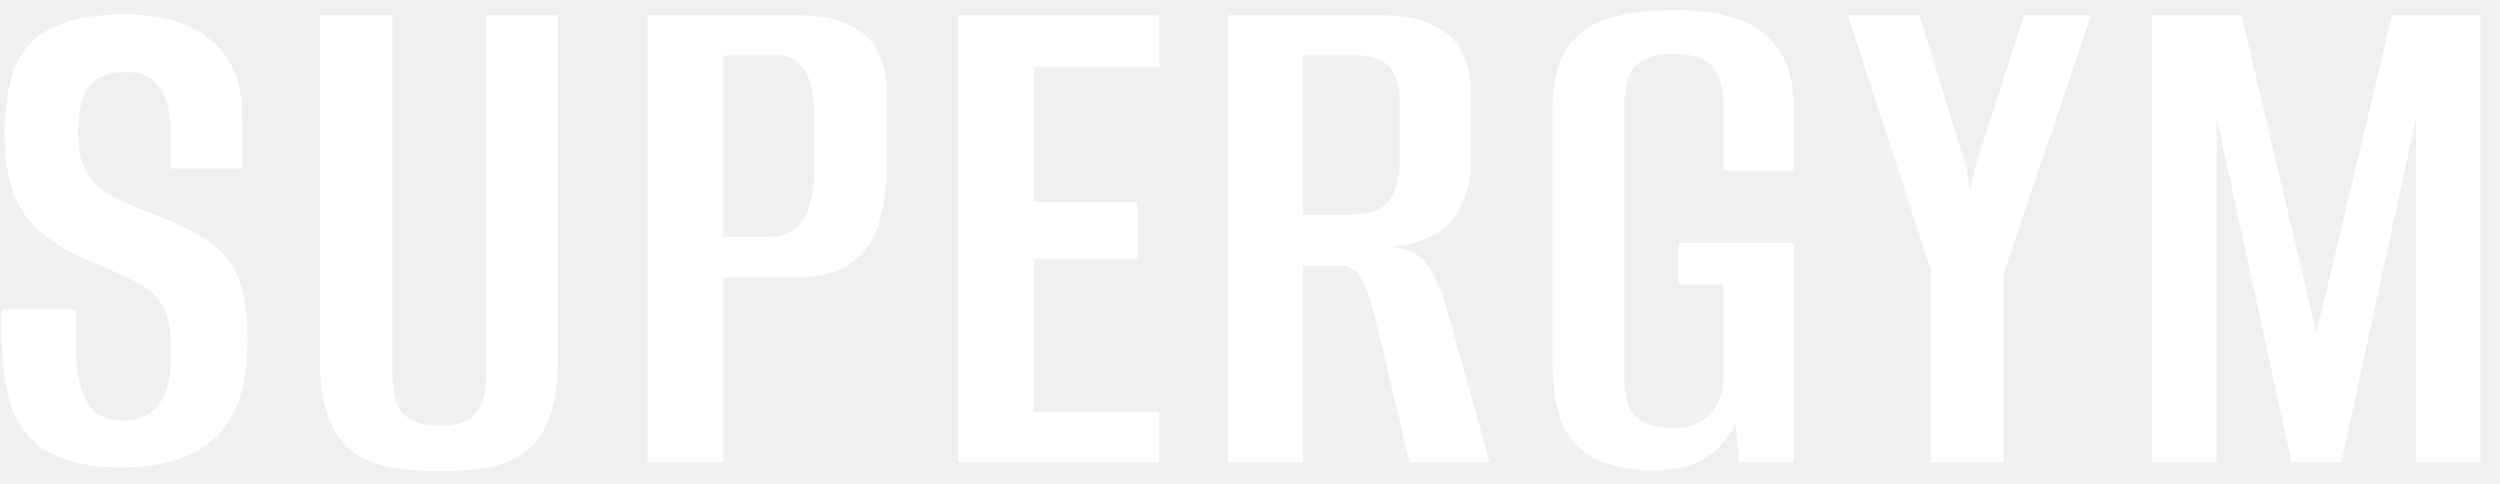
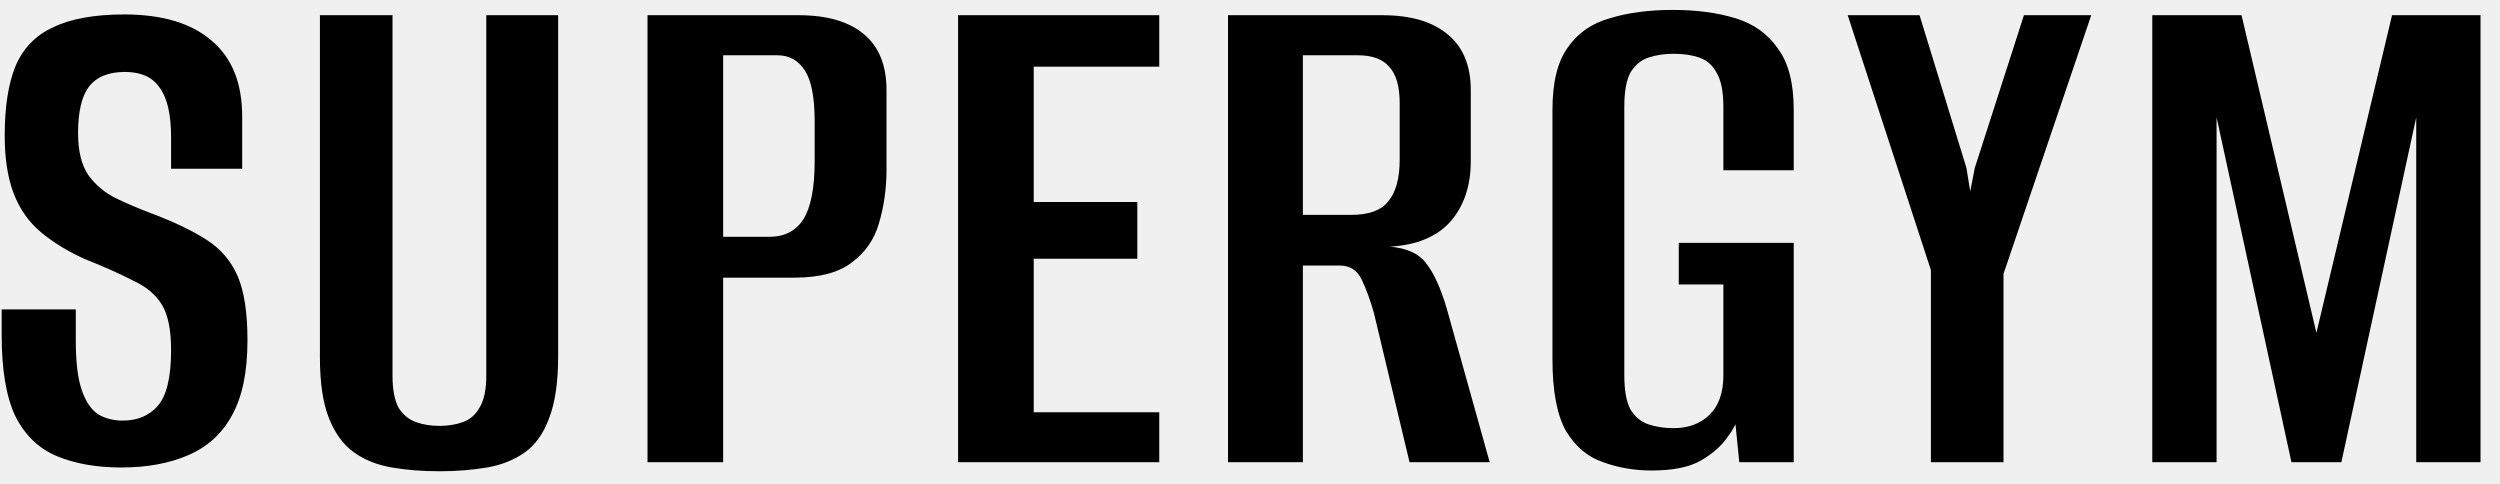
- <svg xmlns="http://www.w3.org/2000/svg" width="119" height="23" viewBox="0 0 119 23" fill="none">
-   <path d="M5.768 22.252C4.592 22.252 3.572 22.072 2.708 21.712C1.844 21.352 1.184 20.716 0.728 19.804C0.296 18.892 0.08 17.608 0.08 15.952V14.728C0.656 14.728 1.244 14.728 1.844 14.728C2.444 14.728 3.032 14.728 3.608 14.728V16.24C3.608 17.248 3.704 18.028 3.896 18.58C4.088 19.132 4.352 19.516 4.688 19.732C5.024 19.924 5.408 20.02 5.84 20.02C6.536 20.02 7.088 19.792 7.496 19.336C7.928 18.856 8.144 17.968 8.144 16.672C8.144 15.712 8 14.992 7.712 14.512C7.424 14.032 6.968 13.648 6.344 13.36C5.744 13.048 4.964 12.7 4.004 12.316C3.212 11.956 2.528 11.536 1.952 11.056C1.376 10.576 0.944 9.964 0.656 9.22C0.368 8.476 0.224 7.552 0.224 6.448C0.224 5.104 0.392 4.012 0.728 3.172C1.088 2.308 1.688 1.684 2.528 1.3C3.368 0.892 4.496 0.688 5.912 0.688C7.736 0.688 9.128 1.108 10.088 1.948C11.048 2.764 11.528 3.964 11.528 5.548V8.032C10.976 8.032 10.412 8.032 9.836 8.032C9.284 8.032 8.72 8.032 8.144 8.032V6.556C8.144 5.452 7.964 4.66 7.604 4.18C7.268 3.676 6.716 3.424 5.948 3.424C5.156 3.424 4.58 3.664 4.22 4.144C3.884 4.6 3.716 5.332 3.716 6.34C3.716 7.204 3.884 7.876 4.22 8.356C4.556 8.812 4.988 9.172 5.516 9.436C6.068 9.7 6.632 9.94 7.208 10.156C8.288 10.564 9.164 10.984 9.836 11.416C10.508 11.848 11 12.424 11.312 13.144C11.624 13.864 11.78 14.884 11.78 16.204C11.78 17.716 11.528 18.916 11.024 19.804C10.544 20.668 9.848 21.292 8.936 21.676C8.048 22.06 6.992 22.252 5.768 22.252ZM20.916 22.432C20.1 22.432 19.344 22.372 18.648 22.252C17.952 22.132 17.352 21.892 16.848 21.532C16.344 21.172 15.948 20.632 15.66 19.912C15.372 19.192 15.228 18.22 15.228 16.996V0.724H18.684V17.896C18.684 18.544 18.78 19.048 18.972 19.408C19.188 19.744 19.464 19.972 19.8 20.092C20.136 20.212 20.508 20.272 20.916 20.272C21.324 20.272 21.696 20.212 22.032 20.092C22.368 19.972 22.632 19.744 22.824 19.408C23.04 19.048 23.148 18.544 23.148 17.896V0.724H26.568V16.96C26.568 18.184 26.424 19.168 26.136 19.912C25.872 20.632 25.488 21.172 24.984 21.532C24.48 21.892 23.88 22.132 23.184 22.252C22.488 22.372 21.732 22.432 20.916 22.432ZM30.822 22V0.724H38.022C39.366 0.724 40.398 1.024 41.118 1.624C41.838 2.224 42.198 3.112 42.198 4.288V8.068C42.198 8.98 42.078 9.832 41.838 10.624C41.622 11.392 41.19 12.016 40.542 12.496C39.918 12.976 39.006 13.216 37.806 13.216H34.422V22H30.822ZM34.422 11.272H36.618C37.338 11.272 37.878 10.996 38.238 10.444C38.598 9.868 38.778 8.944 38.778 7.672V5.764C38.778 4.636 38.622 3.832 38.31 3.352C37.998 2.872 37.566 2.632 37.014 2.632H34.422V11.272ZM45.605 22V0.724H55.181V3.172H49.205V9.616H54.136V12.316H49.205V19.624H55.181V22H45.605ZM58.453 22V0.724H65.797C67.141 0.724 68.173 1.024 68.893 1.624C69.637 2.224 70.009 3.112 70.009 4.288V7.672C70.009 8.848 69.685 9.808 69.037 10.552C68.389 11.272 67.429 11.668 66.157 11.74C66.973 11.812 67.549 12.076 67.885 12.532C68.245 12.988 68.569 13.696 68.857 14.656L70.909 22H67.093L65.401 14.908C65.233 14.308 65.041 13.78 64.825 13.324C64.609 12.868 64.261 12.64 63.781 12.64H62.017V22H58.453ZM62.017 10.228H64.321C65.161 10.228 65.749 10.012 66.085 9.58C66.445 9.148 66.625 8.488 66.625 7.6V4.9C66.625 4.108 66.457 3.532 66.121 3.172C65.809 2.812 65.317 2.632 64.645 2.632H62.017V10.228ZM78.613 22.396C77.797 22.396 77.029 22.264 76.309 22C75.589 21.76 75.001 21.268 74.545 20.524C74.113 19.756 73.897 18.616 73.897 17.104V5.224C73.897 3.928 74.137 2.944 74.617 2.272C75.097 1.576 75.769 1.108 76.633 0.868C77.497 0.604 78.493 0.472 79.621 0.472C80.749 0.472 81.745 0.604 82.609 0.868C83.473 1.132 84.145 1.612 84.625 2.308C85.129 2.98 85.381 3.952 85.381 5.224V8.104H82.033V5.08C82.033 4.36 81.925 3.82 81.709 3.46C81.517 3.1 81.241 2.86 80.881 2.74C80.545 2.62 80.137 2.56 79.657 2.56C79.225 2.56 78.829 2.62 78.469 2.74C78.109 2.86 77.821 3.1 77.605 3.46C77.413 3.82 77.317 4.36 77.317 5.08V17.86C77.317 18.58 77.413 19.12 77.605 19.48C77.821 19.84 78.109 20.08 78.469 20.2C78.829 20.32 79.225 20.38 79.657 20.38C80.353 20.38 80.917 20.176 81.349 19.768C81.805 19.336 82.033 18.7 82.033 17.86V13.54H79.909V11.56H85.381V22H82.789L82.609 20.2C82.561 20.296 82.501 20.404 82.429 20.524C82.357 20.62 82.297 20.704 82.249 20.776C81.961 21.208 81.529 21.592 80.953 21.928C80.401 22.24 79.621 22.396 78.613 22.396ZM91.911 22V12.856L87.951 0.724H91.371L93.603 7.996L93.783 9.112L93.999 7.996L96.339 0.724H99.543L95.367 13.036V22H91.911ZM102.449 22V0.724H106.697L110.261 15.844L113.861 0.724H118.073V22H115.013V5.584L111.449 22H109.073L105.509 5.584V22H102.449Z" fill="white" />
+ <svg xmlns="http://www.w3.org/2000/svg" width="119" height="23" viewBox="0 0 119 23">
+   <path d="M5.768 22.252C4.592 22.252 3.572 22.072 2.708 21.712C1.844 21.352 1.184 20.716 0.728 19.804C0.296 18.892 0.08 17.608 0.08 15.952V14.728C0.656 14.728 1.244 14.728 1.844 14.728C2.444 14.728 3.032 14.728 3.608 14.728V16.24C3.608 17.248 3.704 18.028 3.896 18.58C4.088 19.132 4.352 19.516 4.688 19.732C5.024 19.924 5.408 20.02 5.84 20.02C6.536 20.02 7.088 19.792 7.496 19.336C7.928 18.856 8.144 17.968 8.144 16.672C8.144 15.712 8 14.992 7.712 14.512C7.424 14.032 6.968 13.648 6.344 13.36C5.744 13.048 4.964 12.7 4.004 12.316C3.212 11.956 2.528 11.536 1.952 11.056C1.376 10.576 0.944 9.964 0.656 9.22C0.368 8.476 0.224 7.552 0.224 6.448C0.224 5.104 0.392 4.012 0.728 3.172C1.088 2.308 1.688 1.684 2.528 1.3C3.368 0.892 4.496 0.688 5.912 0.688C7.736 0.688 9.128 1.108 10.088 1.948C11.048 2.764 11.528 3.964 11.528 5.548V8.032C10.976 8.032 10.412 8.032 9.836 8.032C9.284 8.032 8.72 8.032 8.144 8.032V6.556C8.144 5.452 7.964 4.66 7.604 4.18C7.268 3.676 6.716 3.424 5.948 3.424C5.156 3.424 4.58 3.664 4.22 4.144C3.884 4.6 3.716 5.332 3.716 6.34C3.716 7.204 3.884 7.876 4.22 8.356C4.556 8.812 4.988 9.172 5.516 9.436C6.068 9.7 6.632 9.94 7.208 10.156C8.288 10.564 9.164 10.984 9.836 11.416C10.508 11.848 11 12.424 11.312 13.144C11.624 13.864 11.78 14.884 11.78 16.204C11.78 17.716 11.528 18.916 11.024 19.804C10.544 20.668 9.848 21.292 8.936 21.676C8.048 22.06 6.992 22.252 5.768 22.252ZM20.916 22.432C20.1 22.432 19.344 22.372 18.648 22.252C17.952 22.132 17.352 21.892 16.848 21.532C16.344 21.172 15.948 20.632 15.66 19.912C15.372 19.192 15.228 18.22 15.228 16.996V0.724H18.684V17.896C18.684 18.544 18.78 19.048 18.972 19.408C19.188 19.744 19.464 19.972 19.8 20.092C20.136 20.212 20.508 20.272 20.916 20.272C21.324 20.272 21.696 20.212 22.032 20.092C22.368 19.972 22.632 19.744 22.824 19.408C23.04 19.048 23.148 18.544 23.148 17.896V0.724H26.568V16.96C26.568 18.184 26.424 19.168 26.136 19.912C25.872 20.632 25.488 21.172 24.984 21.532C24.48 21.892 23.88 22.132 23.184 22.252C22.488 22.372 21.732 22.432 20.916 22.432ZM30.822 22V0.724H38.022C39.366 0.724 40.398 1.024 41.118 1.624C41.838 2.224 42.198 3.112 42.198 4.288V8.068C42.198 8.98 42.078 9.832 41.838 10.624C41.622 11.392 41.19 12.016 40.542 12.496C39.918 12.976 39.006 13.216 37.806 13.216H34.422V22H30.822ZM34.422 11.272H36.618C37.338 11.272 37.878 10.996 38.238 10.444C38.598 9.868 38.778 8.944 38.778 7.672V5.764C38.778 4.636 38.622 3.832 38.31 3.352C37.998 2.872 37.566 2.632 37.014 2.632H34.422V11.272ZM45.605 22V0.724H55.181V3.172H49.205V9.616H54.136V12.316H49.205V19.624H55.181V22H45.605ZM58.453 22V0.724H65.797C67.141 0.724 68.173 1.024 68.893 1.624C69.637 2.224 70.009 3.112 70.009 4.288V7.672C70.009 8.848 69.685 9.808 69.037 10.552C68.389 11.272 67.429 11.668 66.157 11.74C66.973 11.812 67.549 12.076 67.885 12.532C68.245 12.988 68.569 13.696 68.857 14.656L70.909 22H67.093L65.401 14.908C65.233 14.308 65.041 13.78 64.825 13.324C64.609 12.868 64.261 12.64 63.781 12.64H62.017V22H58.453ZM62.017 10.228H64.321C65.161 10.228 65.749 10.012 66.085 9.58C66.445 9.148 66.625 8.488 66.625 7.6V4.9C66.625 4.108 66.457 3.532 66.121 3.172C65.809 2.812 65.317 2.632 64.645 2.632H62.017V10.228ZM78.613 22.396C77.797 22.396 77.029 22.264 76.309 22C75.589 21.76 75.001 21.268 74.545 20.524C74.113 19.756 73.897 18.616 73.897 17.104V5.224C73.897 3.928 74.137 2.944 74.617 2.272C75.097 1.576 75.769 1.108 76.633 0.868C77.497 0.604 78.493 0.472 79.621 0.472C80.749 0.472 81.745 0.604 82.609 0.868C83.473 1.132 84.145 1.612 84.625 2.308C85.129 2.98 85.381 3.952 85.381 5.224V8.104H82.033V5.08C82.033 4.36 81.925 3.82 81.709 3.46C81.517 3.1 81.241 2.86 80.881 2.74C80.545 2.62 80.137 2.56 79.657 2.56C79.225 2.56 78.829 2.62 78.469 2.74C78.109 2.86 77.821 3.1 77.605 3.46C77.413 3.82 77.317 4.36 77.317 5.08V17.86C77.317 18.58 77.413 19.12 77.605 19.48C77.821 19.84 78.109 20.08 78.469 20.2C78.829 20.32 79.225 20.38 79.657 20.38C80.353 20.38 80.917 20.176 81.349 19.768C81.805 19.336 82.033 18.7 82.033 17.86V13.54H79.909V11.56H85.381V22H82.789L82.609 20.2C82.561 20.296 82.501 20.404 82.429 20.524C82.357 20.62 82.297 20.704 82.249 20.776C81.961 21.208 81.529 21.592 80.953 21.928C80.401 22.24 79.621 22.396 78.613 22.396ZM91.911 22V12.856L87.951 0.724H91.371L93.603 7.996L93.783 9.112L93.999 7.996L96.339 0.724H99.543L95.367 13.036V22H91.911ZM102.449 22V0.724H106.697L110.261 15.844L113.861 0.724H118.073V22H115.013V5.584L111.449 22H109.073L105.509 5.584V22H102.449Z" />
</svg>
